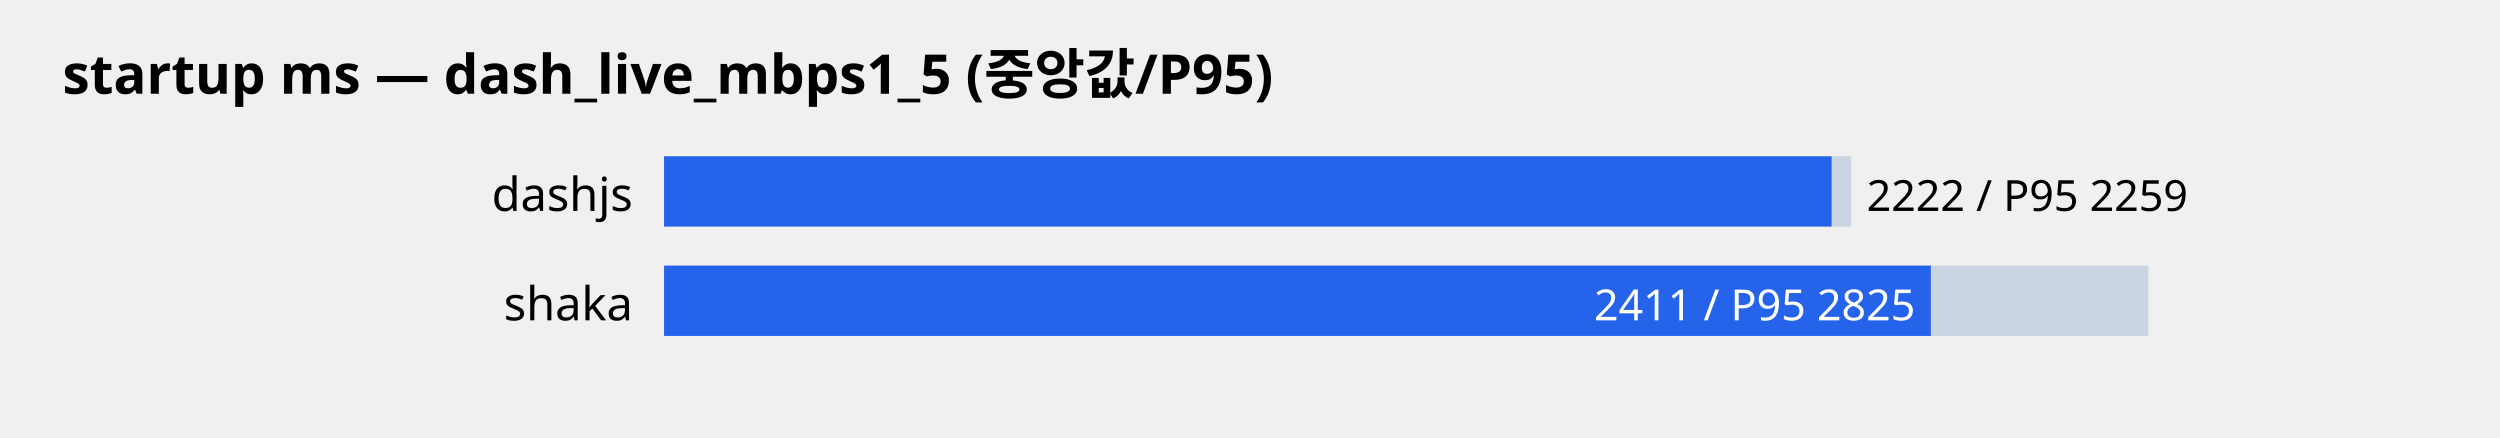
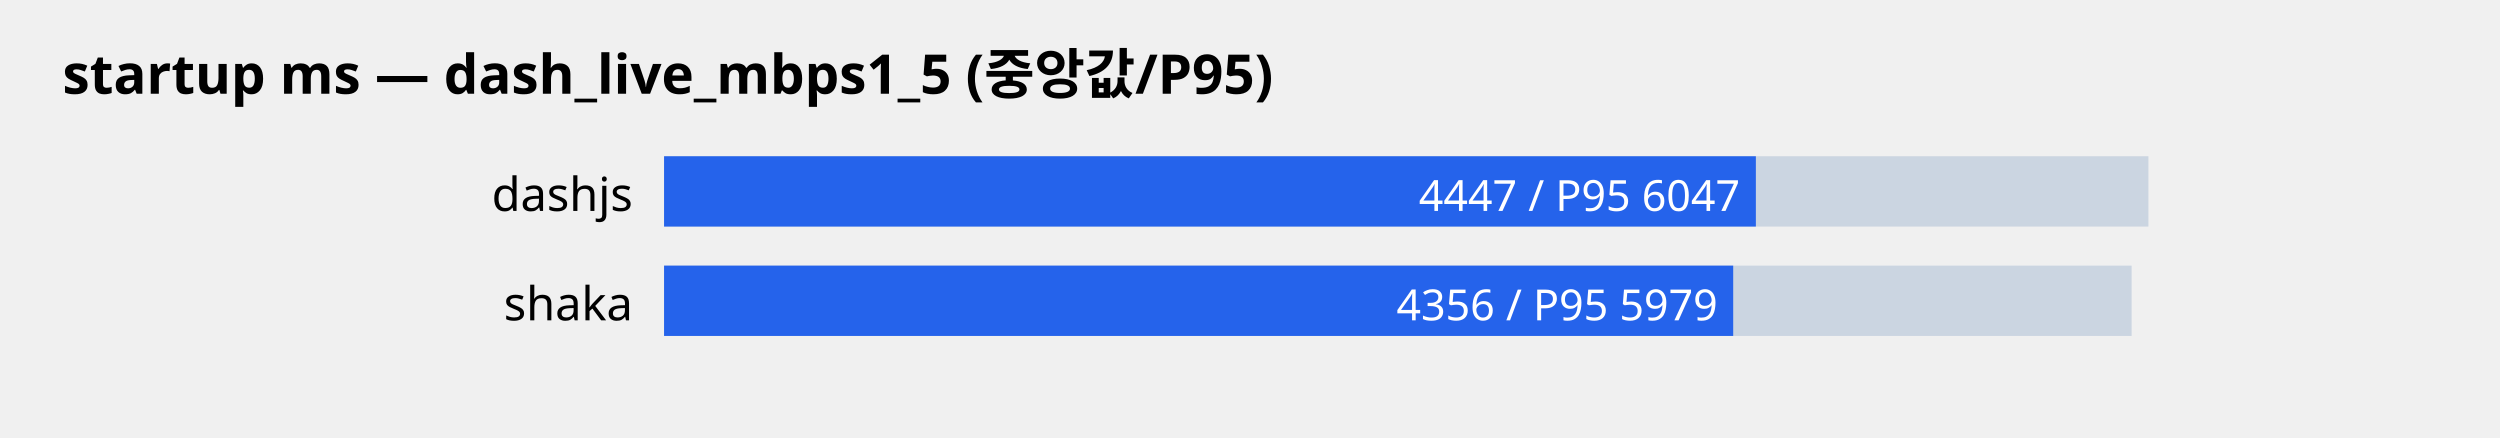
<svg xmlns="http://www.w3.org/2000/svg" width="640" height="112" font-family="sans-serif">
  <text x="16" y="24" font-size="14" font-weight="bold">startup ms — dash_live_mbps1_5 (중앙값/P95)</text>
  <text x="162" y="54" text-anchor="end" font-size="12">dashjs</text>
-   <rect x="170" y="40" width="303.9" height="18" fill="#cbd5e1" />
-   <rect x="170" y="40" width="298.9" height="18" fill="#2563eb" />
-   <text x="477.865" y="54" font-size="11">2222 / P95 2259</text>
+   <rect x="170" y="40" width="380.0" height="18" fill="#cbd5e1" />
+   <rect x="170" y="40" width="279.5" height="18" fill="#2563eb" />
+   <text x="445.454" y="54" font-size="11" text-anchor="end" fill="#ffffff">4447 / P95 6047</text>
  <text x="162" y="82" text-anchor="end" font-size="12">shaka</text>
-   <rect x="170" y="68" width="380.0" height="18" fill="#cbd5e1" />
-   <rect x="170" y="68" width="324.3" height="18" fill="#2563eb" />
-   <text x="490.312" y="82" font-size="11" text-anchor="end" fill="#ffffff">2411 / P95 2825</text>
+   <rect x="170" y="68" width="375.7" height="18" fill="#cbd5e1" />
+   <rect x="170" y="68" width="273.7" height="18" fill="#2563eb" />
+   <text x="439.736" y="82" font-size="11" text-anchor="end" fill="#ffffff">4356 / P95 5979</text>
</svg>
